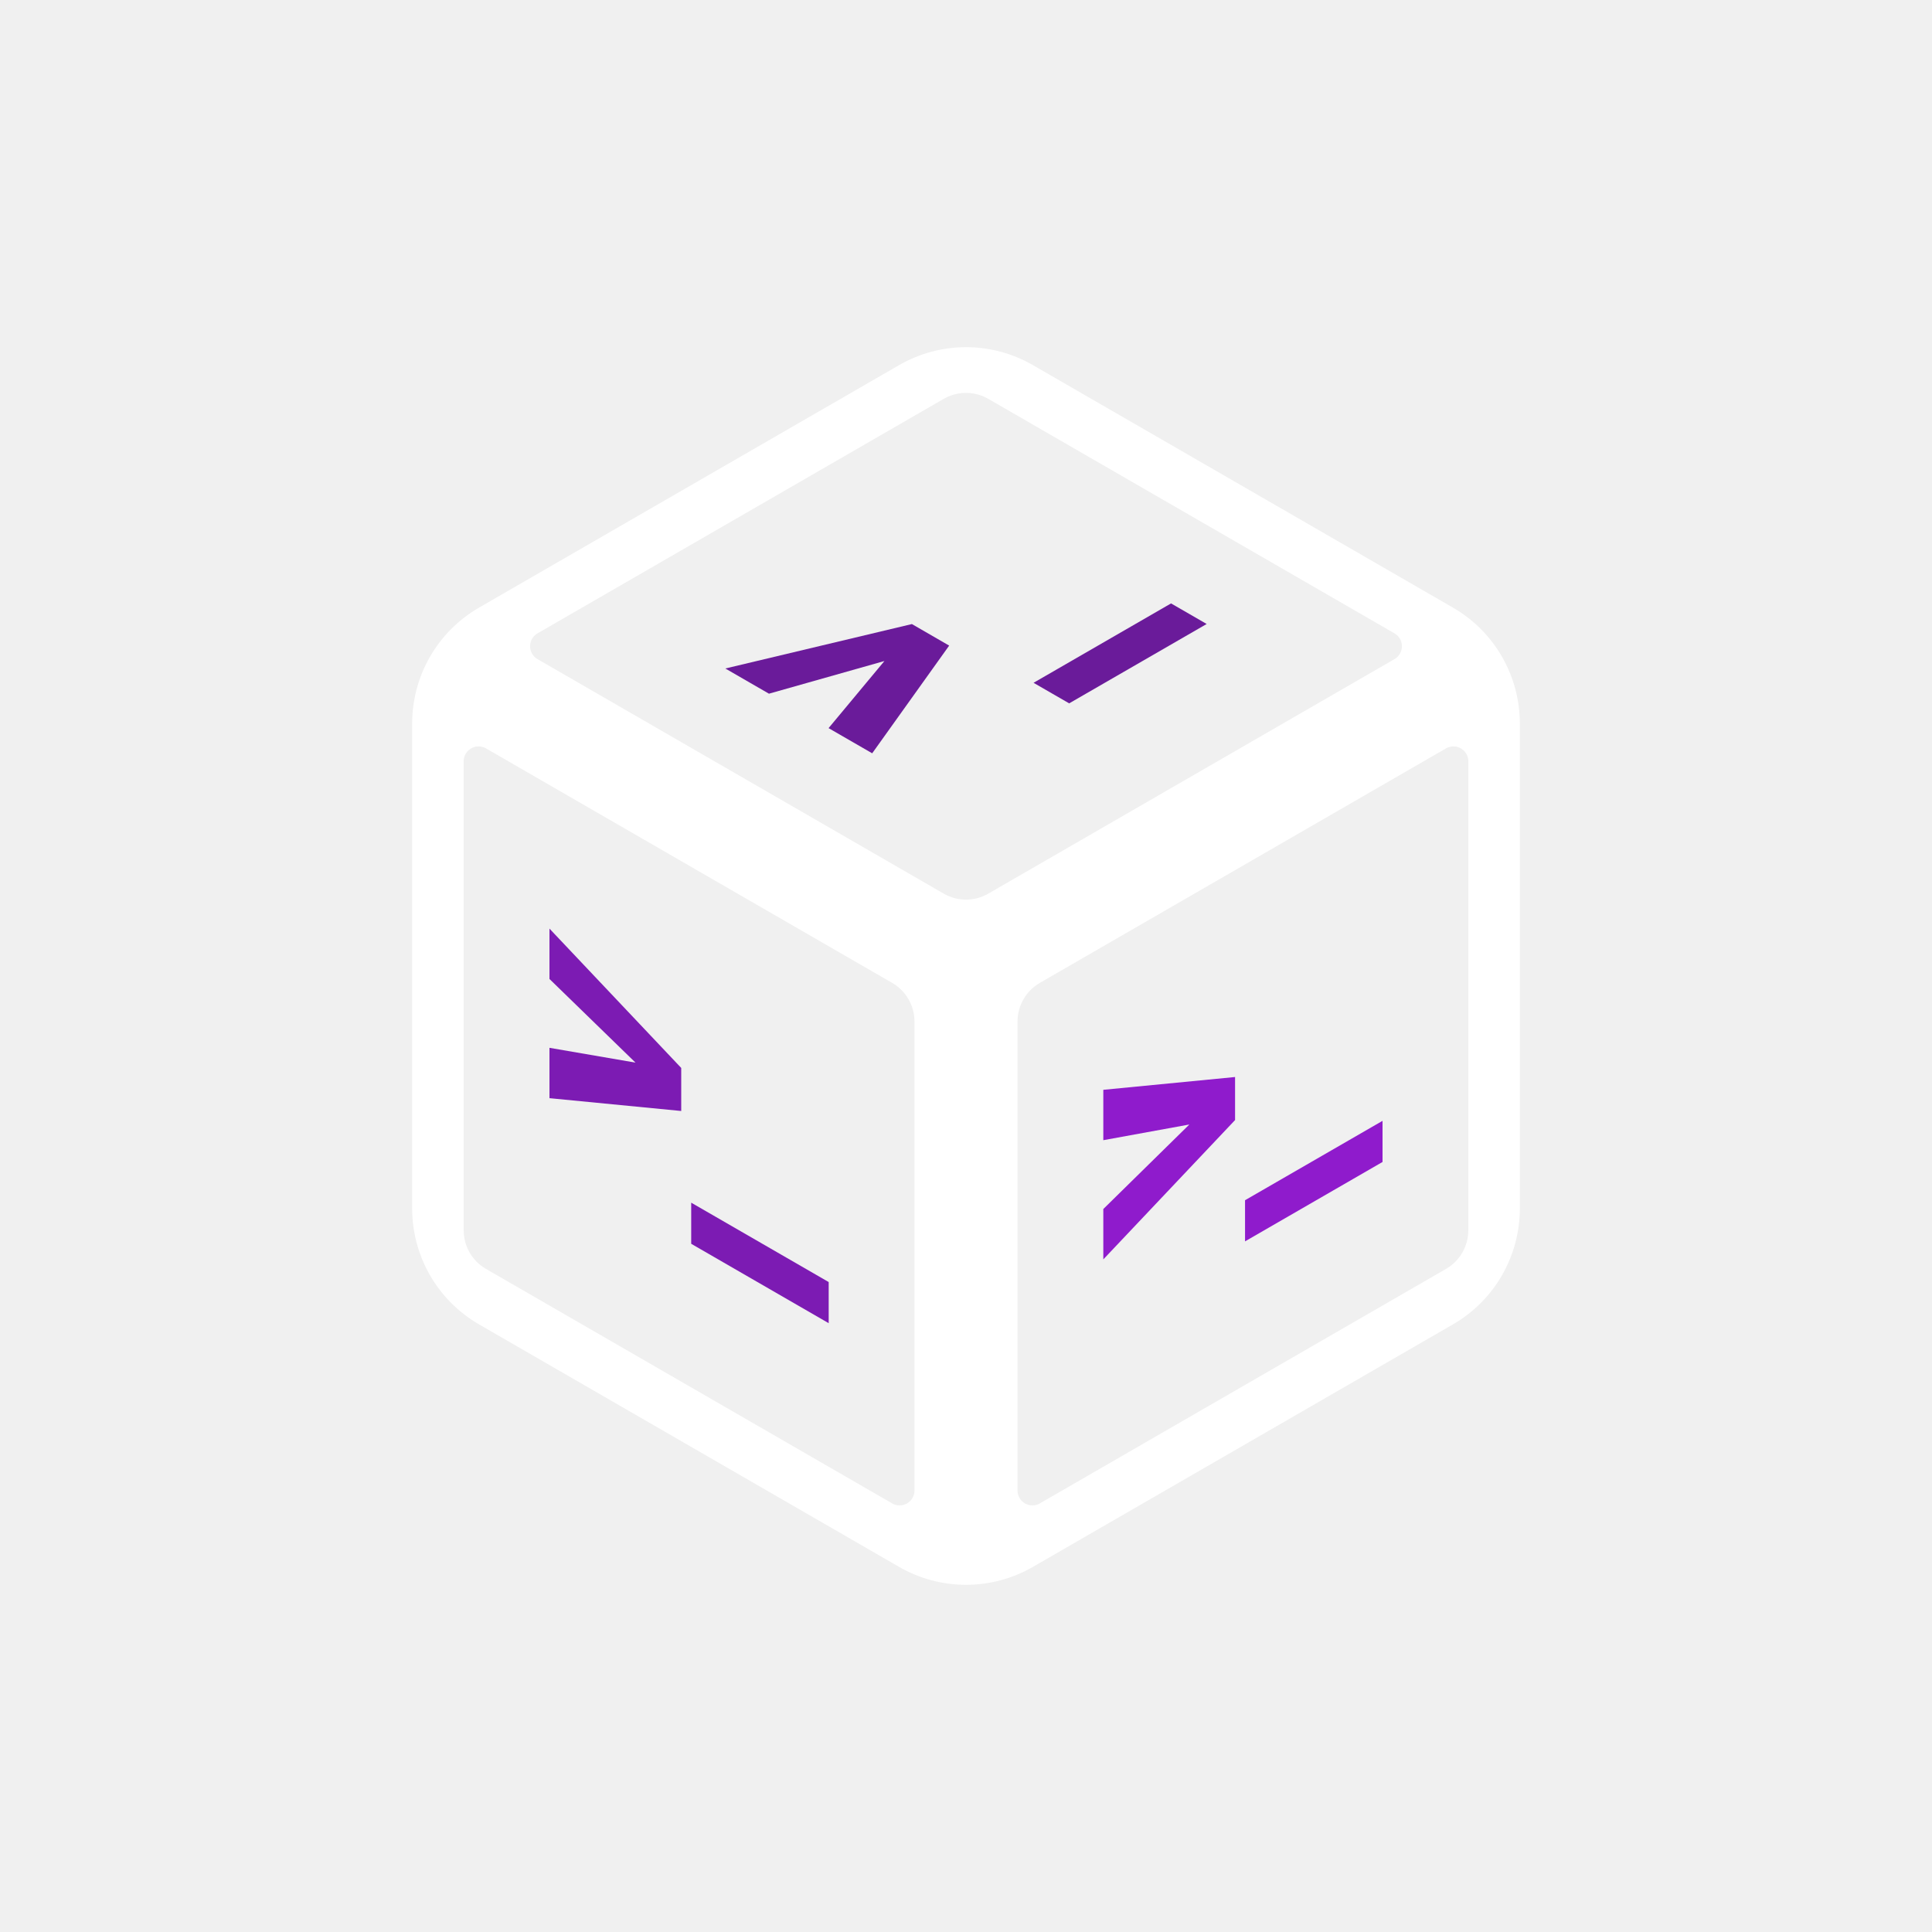
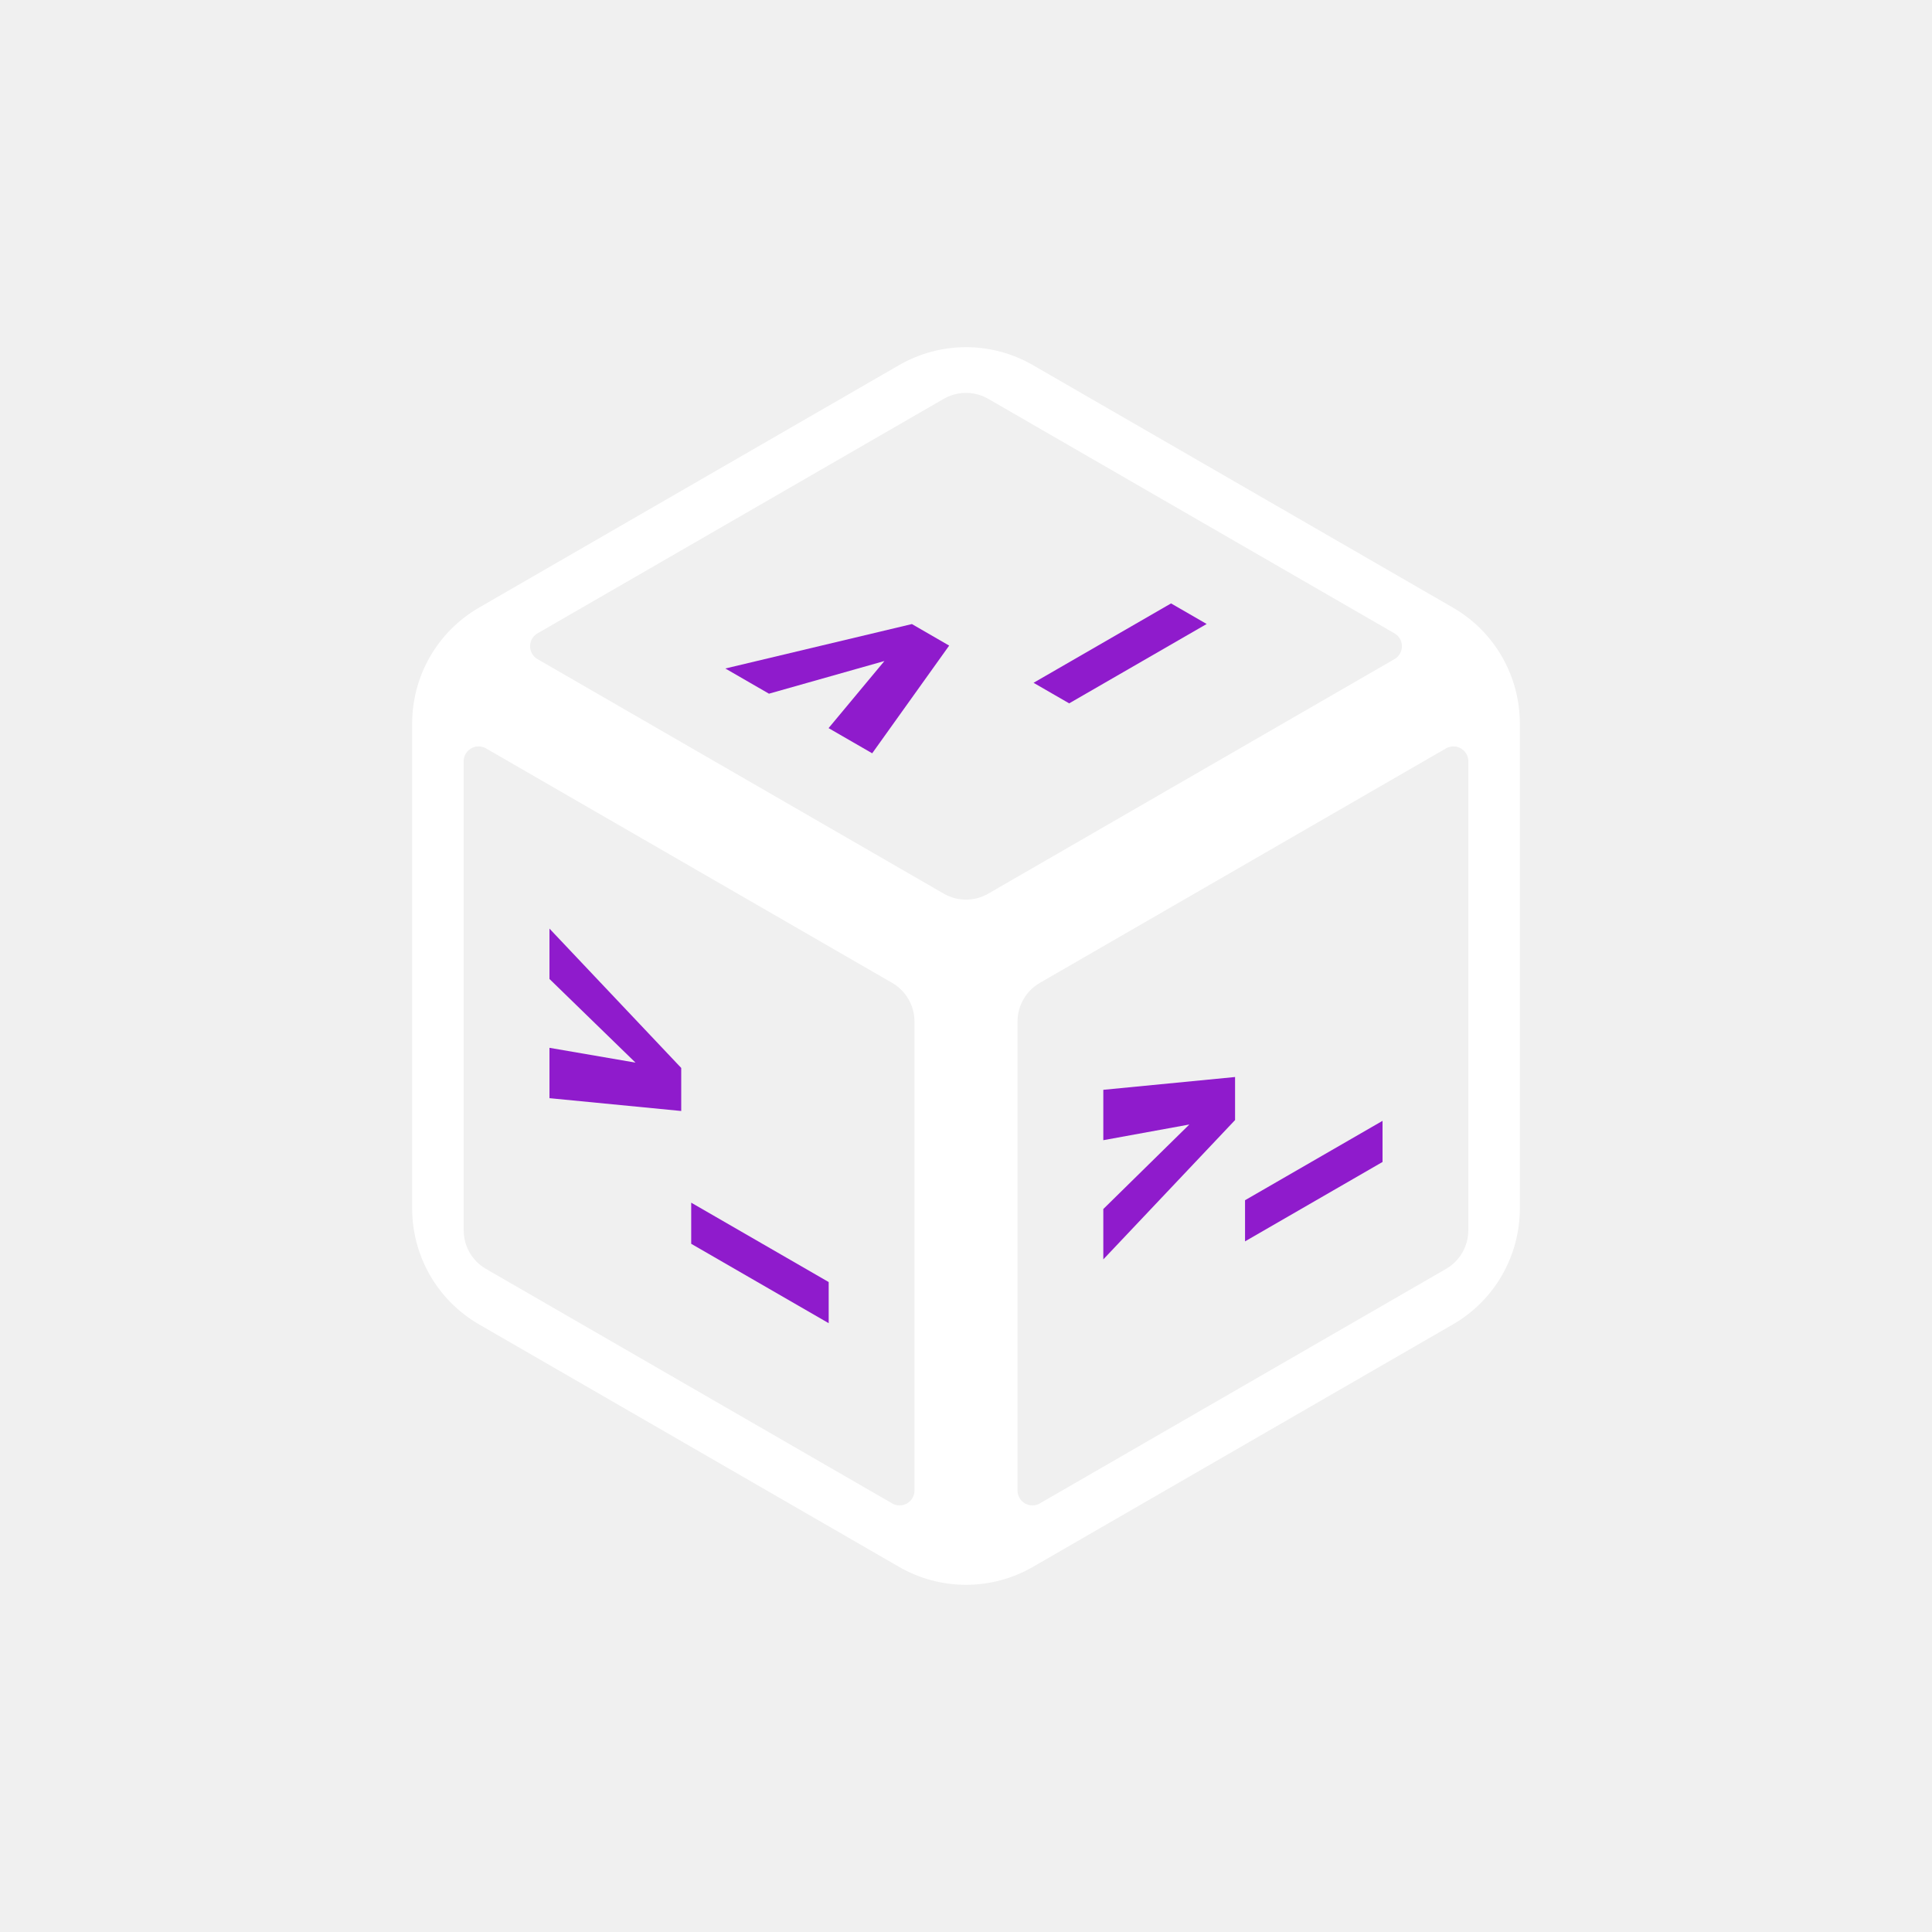
<svg xmlns="http://www.w3.org/2000/svg" width="300" height="300">
  <path d="M-132 51.781a10.392 10.392 0 0 0-5.195 1.393L-169.805 72A10.392 10.392 0 0 0-175 81v37.652a10.392 10.392 0 0 0 5.195 9l32.61 18.827a10.392 10.392 0 0 0 10.39 0l32.61-18.827a10.392 10.392 0 0 0 5.195-9V81a10.392 10.392 0 0 0-5.195-9l-32.61-18.826A10.392 10.392 0 0 0-132 51.78Zm-.602 3.6a3.464 3.464 0 0 1 2.334.412L-98.732 74a1.155 1.155 0 0 1 0 2l-31.536 18.207a3.464 3.464 0 0 1-3.464 0L-165.268 76a1.155 1.155 0 0 1 0-2l31.536-18.207a3.464 3.464 0 0 1 1.13-.412zm-37.443 27.412a1.155 1.155 0 0 1 .777.137l31.536 18.207a3.464 3.464 0 0 1 1.732 3v36.414a1.155 1.155 0 0 1-1.732 1l-31.536-18.207a3.464 3.464 0 0 1-1.732-3V83.93a1.155 1.155 0 0 1 .955-1.137zm76.09 0A1.155 1.155 0 0 1-93 83.93v36.414a3.464 3.464 0 0 1-1.732 3l-31.536 18.207a1.155 1.155 0 0 1-1.732-1v-36.414a3.464 3.464 0 0 1 1.732-3l31.536-18.207a1.155 1.155 0 0 1 .777-.137z" style="fill:#fff;fill-opacity:1;stroke-width:19.861;stroke-linecap:round;stroke-linejoin:round" transform="matrix(2 0 0 2 414 -49.652)" />
  <g style="font-weight:700;font-size:24px;font-family:Heebo;-inkscape-font-specification:&quot;Heebo Bold&quot;;text-align:center;text-anchor:middle;white-space:pre;shape-inside:url(#rect2729);fill:#8f1bcc;fill-opacity:1;stroke-width:12;stroke-linecap:round;stroke-linejoin:round" transform="matrix(2 0 0 2 292.629 -351.256)">
    <path d="m-60.654 264.152 6.68-1.218-6.68 6.563v3.91l10.23-10.818v-3.342l-10.23.994zm21.679 1.691v-3.193l-10.675 6.163v3.194z" aria-label="&gt;_" style="fill:#8f1bcc;fill-opacity:1" />
  </g>
-   <g style="font-weight:700;font-size:24px;font-family:Heebo;-inkscape-font-specification:&quot;Heebo Bold&quot;;text-align:center;text-anchor:middle;white-space:pre;shape-inside:url(#rect2729);fill:#7c1bb3;fill-opacity:1;stroke-width:12;stroke-linecap:round;stroke-linejoin:round" transform="matrix(2 0 0 2 206.629 -351.256)">
-     <path d="m-60.654 251.635 6.68 6.495-6.68-1.15v3.91l10.23.995v-3.342l-10.23-10.818Zm21.679 26.725v-3.194l-10.675-6.163v3.193z" aria-label="&gt;_" style="fill:#7c1bb3;fill-opacity:1" />
+   <g style="font-weight:700;font-size:24px;font-family:Heebo;-inkscape-font-specification:&quot;Heebo Bold&quot;;text-align:center;text-anchor:middle;white-space:pre;shape-inside:url(#rect2729);fill:#8f1bcc;fill-opacity:1;stroke-width:12;stroke-linecap:round;stroke-linejoin:round" transform="matrix(2 0 0 2 206.629 -351.256)">
+     <path d="m-60.654 251.635 6.68 6.495-6.68-1.15v3.91l10.23.995v-3.342l-10.23-10.818Zm21.679 26.725v-3.194l-10.675-6.163v3.193z" aria-label="&gt;_" style="fill:#8f1bcc;fill-opacity:1" />
  </g>
-   <g style="font-weight:700;font-size:24px;font-family:Heebo;-inkscape-font-specification:&quot;Heebo Bold&quot;;text-align:center;text-anchor:middle;white-space:pre;shape-inside:url(#rect2729);fill:#6a1b9a;fill-opacity:1;stroke-width:12;stroke-linecap:round;stroke-linejoin:round" transform="matrix(2 0 0 2 249.629 -425.736)">
-     <path d="m-65.113 266.726 8.965-2.537-4.336 5.21 3.386 1.955 5.977-8.362-2.895-1.672-14.484 3.45zm33.984-5.412-2.766-1.597-10.675 6.163 2.765 1.597z" aria-label="&gt;_" style="fill:#6a1b9a;fill-opacity:1" />
+   <g style="font-weight:700;font-size:24px;font-family:Heebo;-inkscape-font-specification:&quot;Heebo Bold&quot;;text-align:center;text-anchor:middle;white-space:pre;shape-inside:url(#rect2729);fill:#8f1bcc;fill-opacity:1;stroke-width:12;stroke-linecap:round;stroke-linejoin:round" transform="matrix(2 0 0 2 249.629 -425.736)">
+     <path d="m-65.113 266.726 8.965-2.537-4.336 5.21 3.386 1.955 5.977-8.362-2.895-1.672-14.484 3.45zm33.984-5.412-2.766-1.597-10.675 6.163 2.765 1.597z" aria-label="&gt;_" style="fill:#8f1bcc;fill-opacity:1" />
  </g>
</svg>
